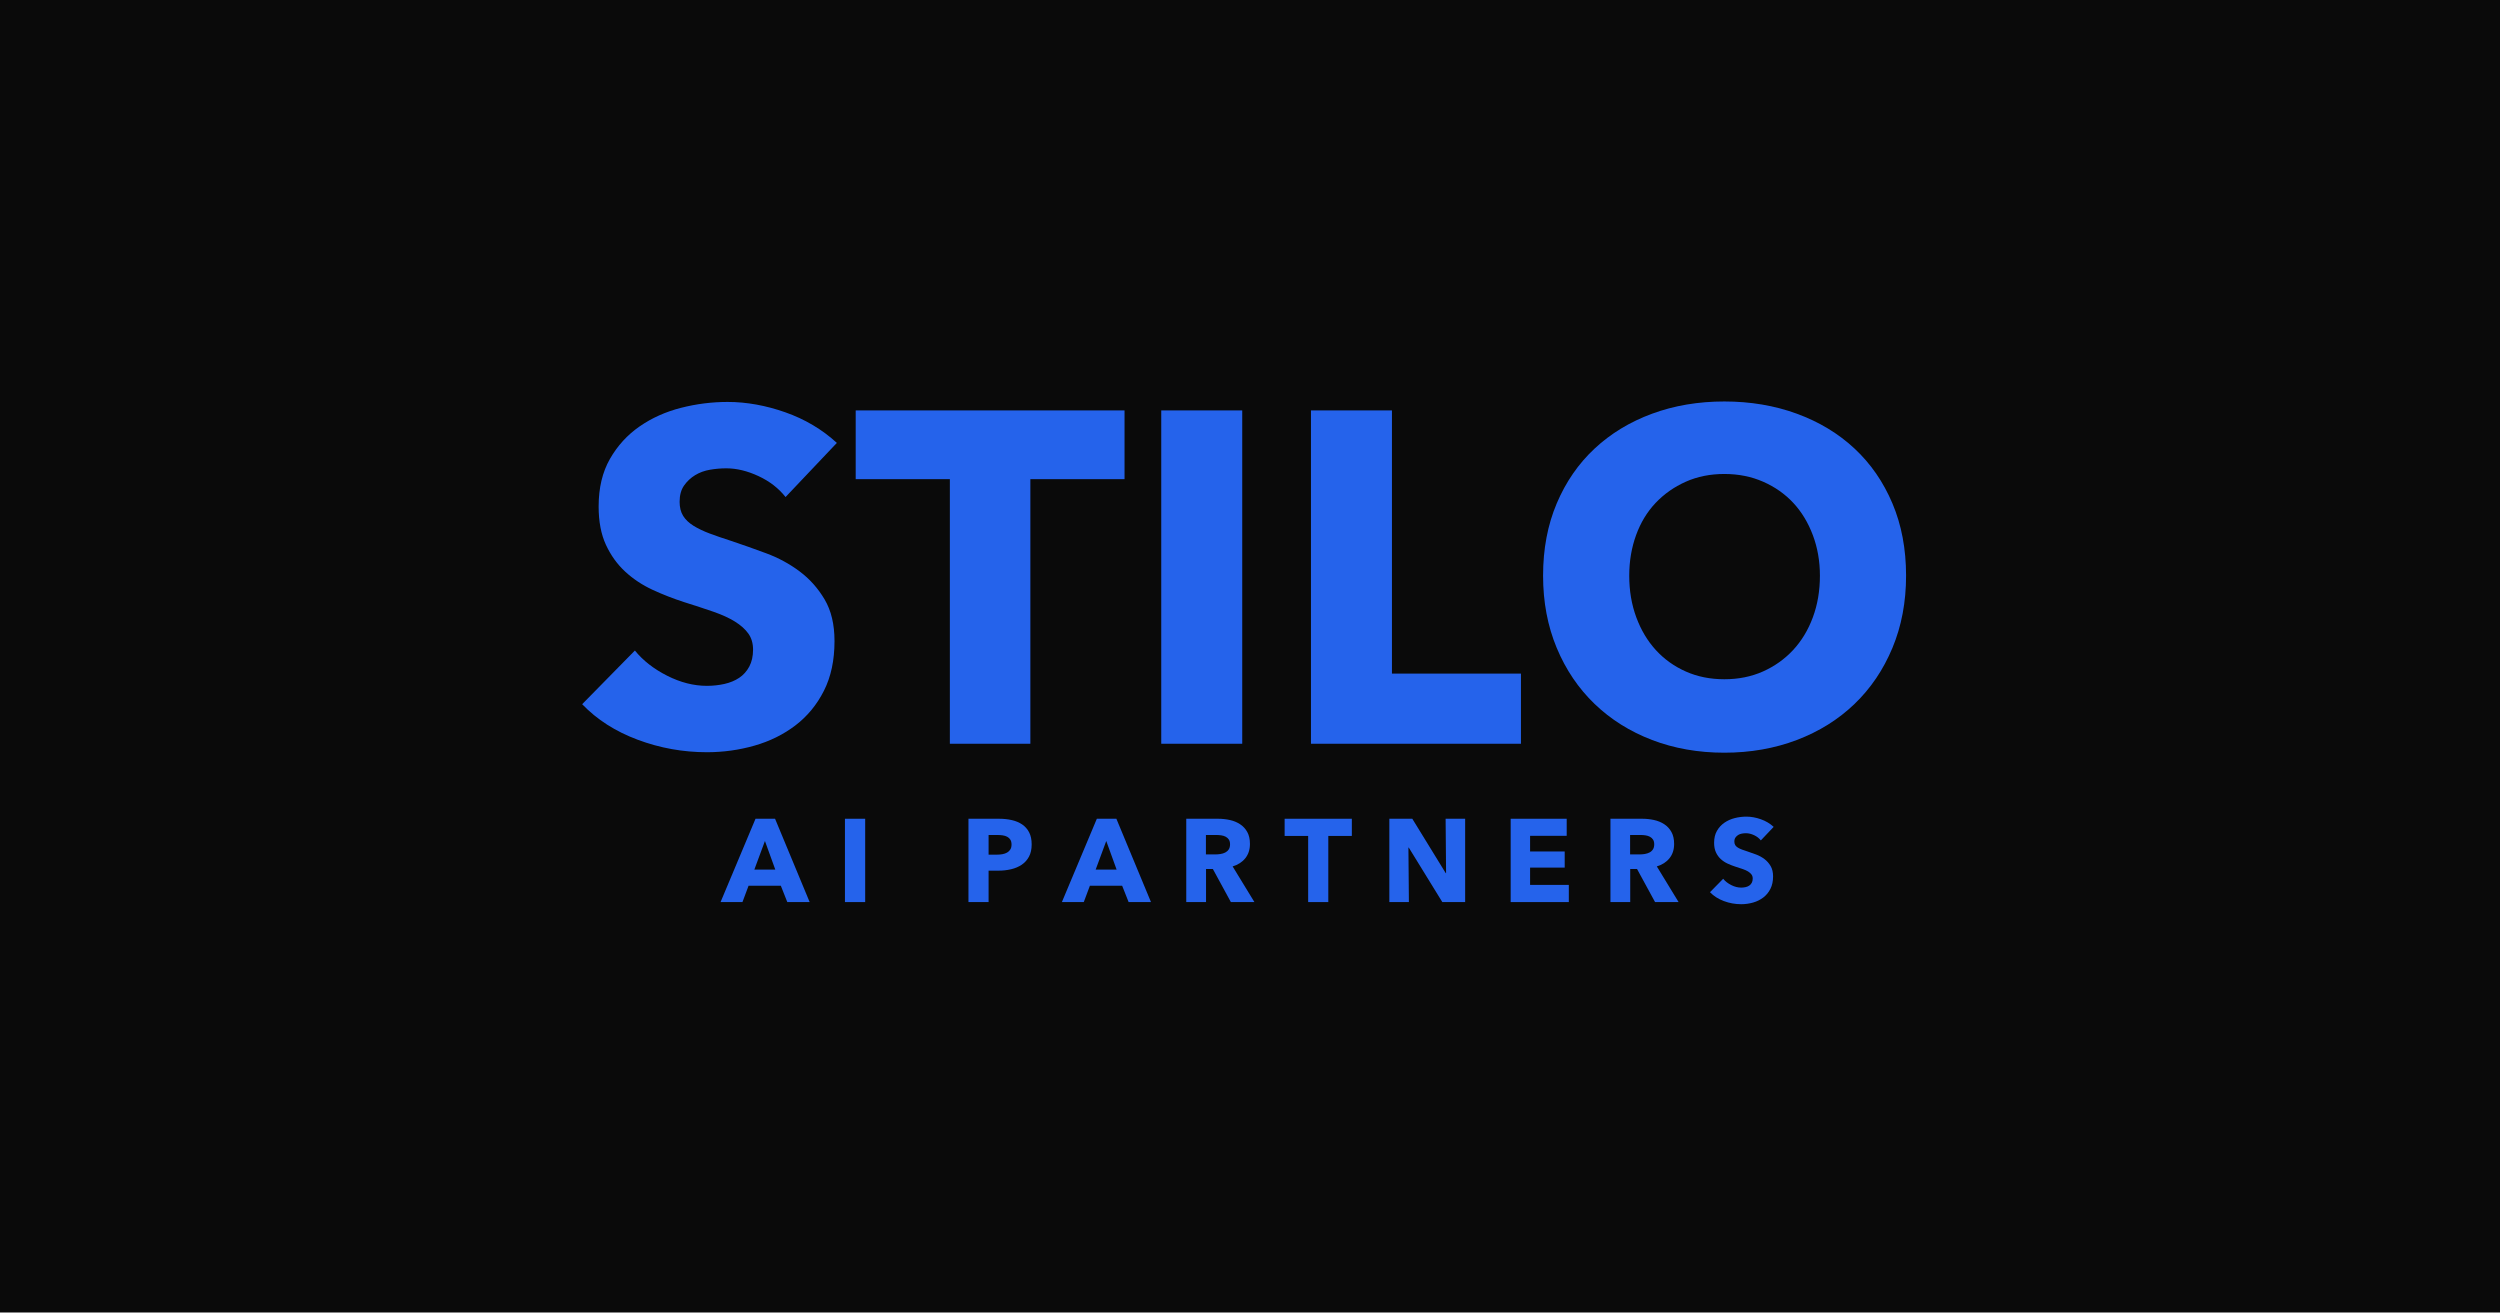
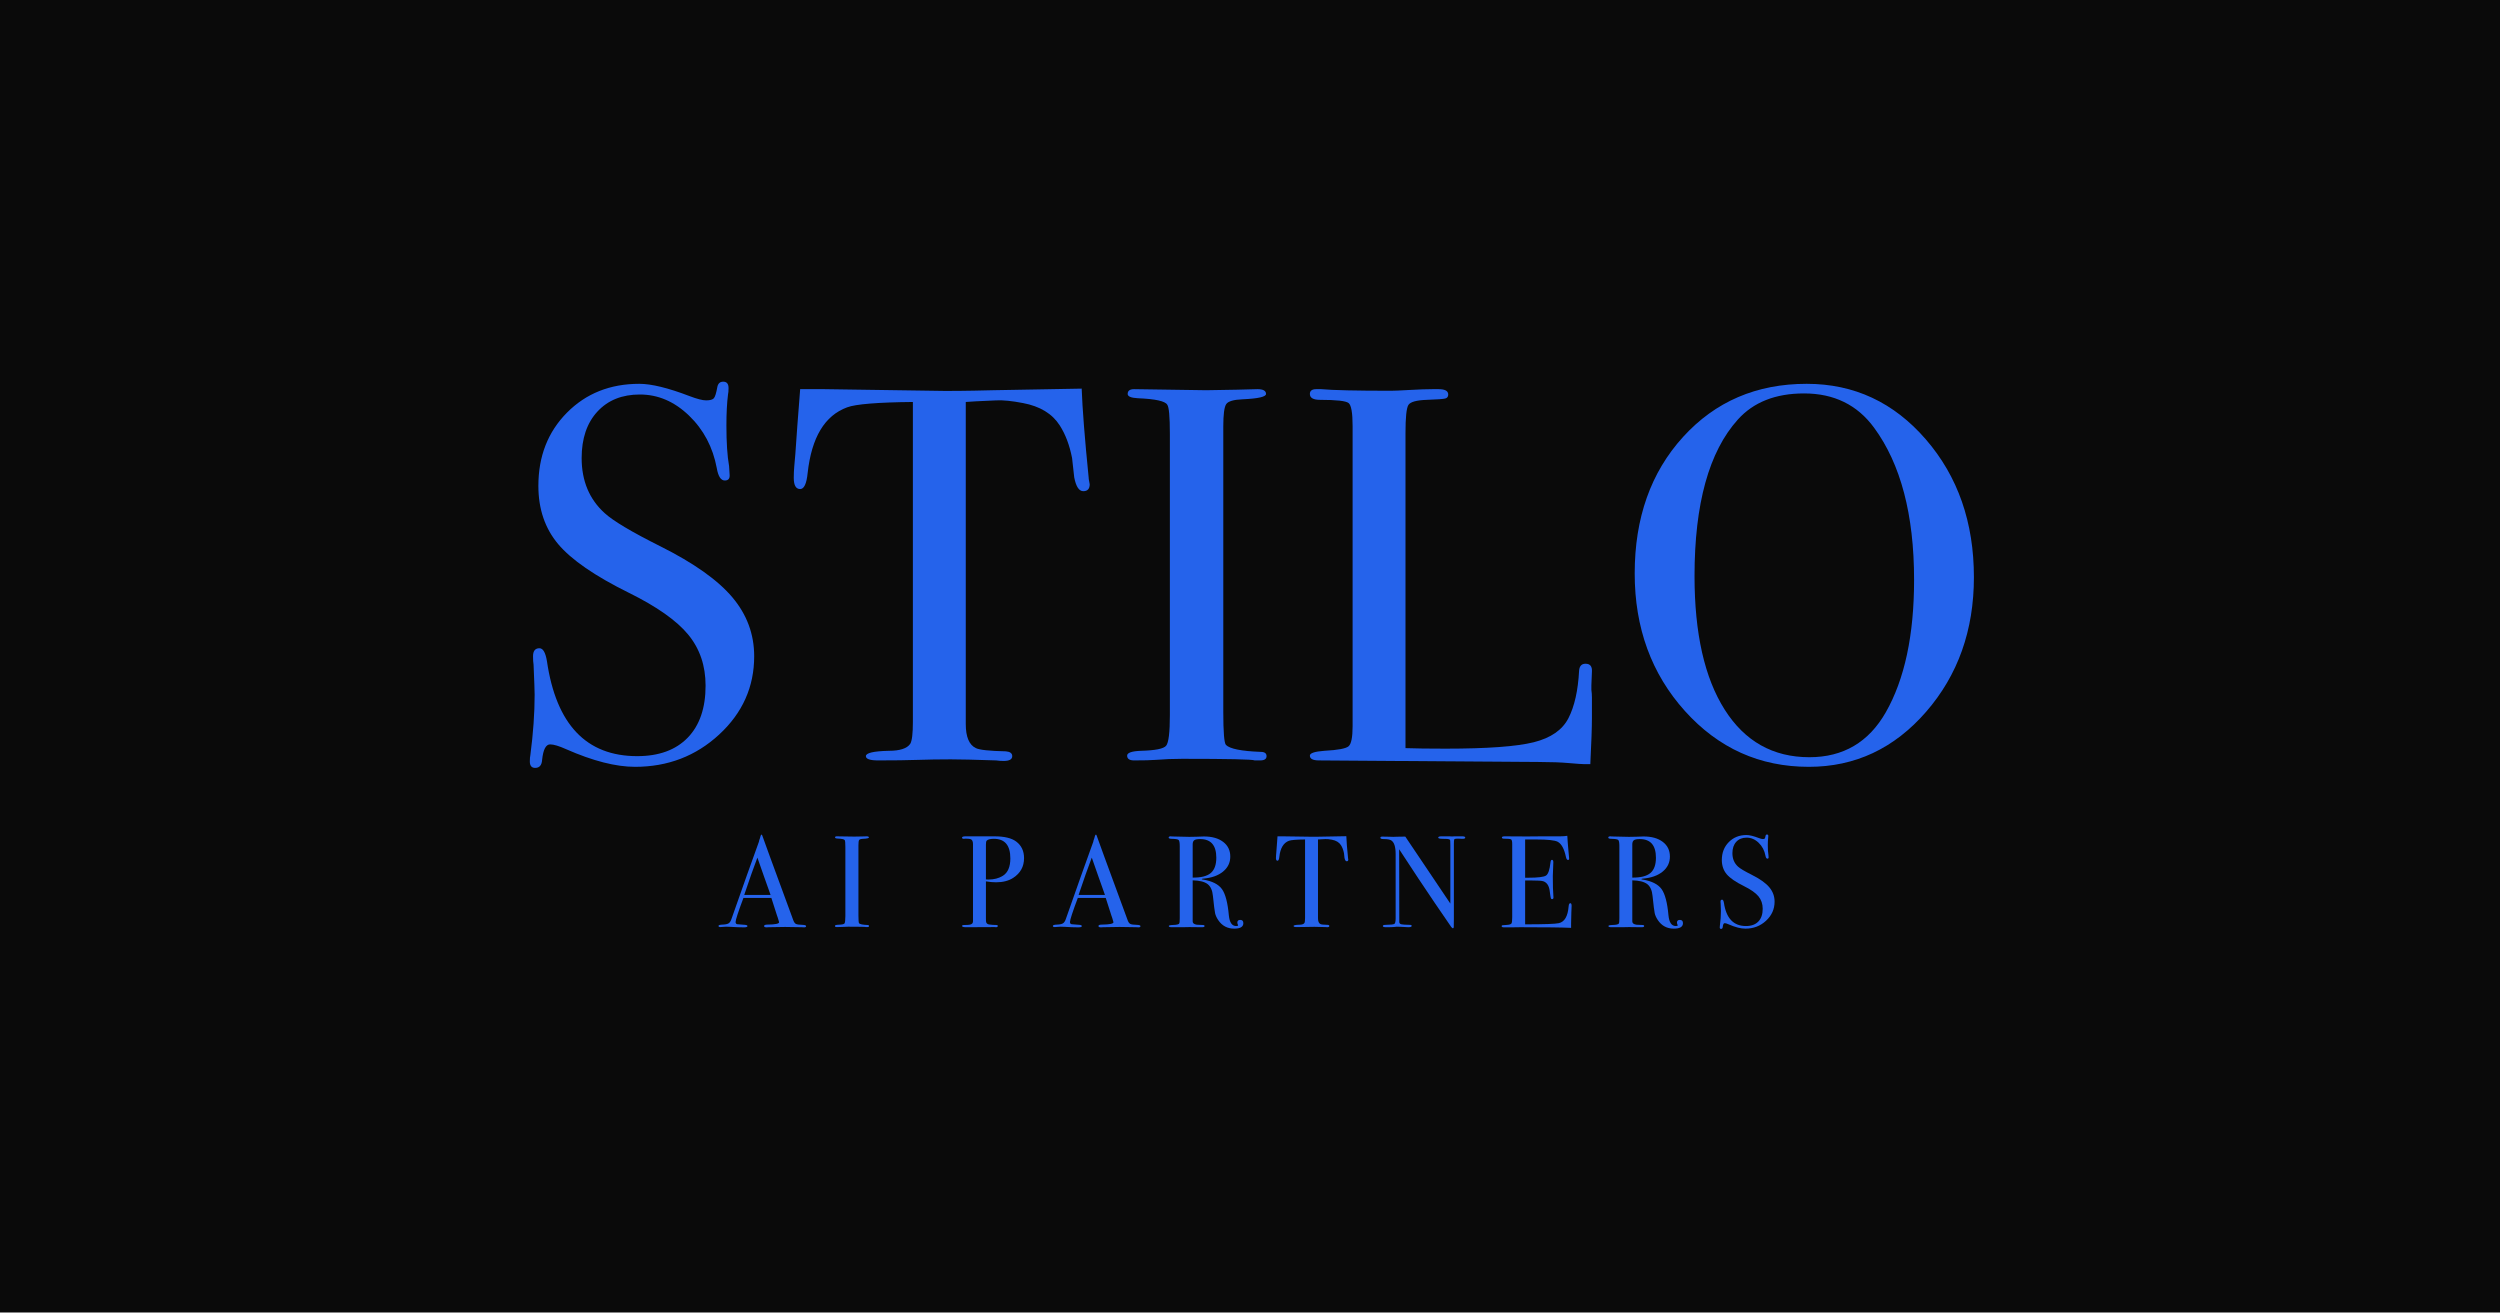
<svg xmlns="http://www.w3.org/2000/svg" viewBox="0 0 1200 630">
  <rect width="1200" height="630" fill="#0A0A0A" />
-   <g transform="translate(276.045 357.000) scale(0.225989 -0.225989)" fill="#2563EB">
-     <path d="M447 524Q425 552 389.5 568.5Q354 585 321 585Q304 585 286.5 582.0Q269 579 255.0 570.5Q241 562 231.5 548.5Q222 535 222 514Q222 496 229.5 484.0Q237 472 251.5 463.0Q266 454 286.0 446.5Q306 439 331 431Q367 419 406.0 404.5Q445 390 477.0 366.0Q509 342 530.0 306.5Q551 271 551 218Q551 157 528.5 112.5Q506 68 468.0 39.0Q430 10 381.0 -4.0Q332 -18 280 -18Q204 -18 133.0 8.5Q62 35 15 84L127 198Q153 166 195.5 144.5Q238 123 280 123Q299 123 317.0 127.0Q335 131 348.5 140.0Q362 149 370.0 164.0Q378 179 378 200Q378 220 368.0 234.0Q358 248 339.5 259.5Q321 271 293.5 280.5Q266 290 231 301Q197 312 164.5 327.0Q132 342 106.5 365.5Q81 389 65.5 422.5Q50 456 50 504Q50 563 74.0 605.0Q98 647 137.0 674.0Q176 701 225.0 713.5Q274 726 324 726Q384 726 446.5 704.0Q509 682 556 639Z" />
-     <path transform="translate(591.0 0)" d="M376 562V0H205V562H5V708H576V562Z" />
-     <path transform="translate(1172.0 0)" d="M73 0V708H245V0Z" />
-     <path transform="translate(1490.0 0)" d="M73 0V708H245V149H519V0Z" />
-     <path transform="translate(2016.0 0)" d="M811 357Q811 273 782.0 203.5Q753 134 701.5 84.5Q650 35 579.0 8.0Q508 -19 425 -19Q342 -19 271.5 8.0Q201 35 149.5 84.5Q98 134 69.0 203.5Q40 273 40 357Q40 442 69.0 510.5Q98 579 149.5 627.0Q201 675 271.5 701.0Q342 727 425 727Q508 727 579.0 701.0Q650 675 701.5 627.0Q753 579 782.0 510.5Q811 442 811 357ZM628 357Q628 403 613.0 443.0Q598 483 571.5 511.5Q545 540 507.5 556.5Q470 573 425 573Q380 573 343.0 556.5Q306 540 279.0 511.5Q252 483 237.5 443.0Q223 403 223 357Q223 309 238.0 268.5Q253 228 279.5 199.0Q306 170 343.0 153.5Q380 137 425 137Q470 137 507.0 153.5Q544 170 571.0 199.0Q598 228 613.0 268.5Q628 309 628 357Z" />
+   <g transform="translate(241.754 365.000) scale(0.25641 -0.25641)" fill="#2563EB">
+     <path d="M469 195Q469 109 403.5 48.5Q338 -12 246 -12Q192 -12 117 21Q97 30 87 30Q75 30 72 1Q71 -14 59 -14Q49 -14 49 -2Q49 6 50 10Q58 71 58 123Q58 133 56 179Q55 185 55 195Q55 210 67 210Q77 210 81 186Q107 8 250 8Q311 8 344.5 42.5Q378 77 378 140Q378 196 345.5 235.5Q313 275 234 314Q139 361 102.0 405.0Q65 449 65 514Q65 597 118.5 651.0Q172 705 254 705Q288 705 348 682Q369 674 379 674Q390 674 393.5 678.0Q397 682 400 699Q402 709 411 709Q421 709 421 697Q421 689 420 685Q417 661 417 627Q417 579 422 551L423 535Q424 524 414 524Q403 524 399 547Q388 606 347.0 645.5Q306 685 255 685Q205 685 175.5 653.0Q146 621 146 566Q146 502 189 463Q213 441 293 401Q387 354 428.0 305.5Q469 257 469 195Z" />
+     <path transform="translate(526.08 0)" d="M571 517Q571 504 559 504Q547 504 542 530Q540 548 538 566Q531 602 515 627Q494 660 446 669Q415 675 396 674Q349 672 339 671V68Q339 32 358 23Q368 18 414 17Q426 16 426 8Q426 -1 410 -1Q402 -1 396 0Q336 2 311 2Q278 2 249.0 1.0Q220 0 175 0Q152 0 152 8Q152 17 195 18Q226 18 235 31Q240 39 240 72V671Q141 670 117 661Q54 638 43 538Q40 508 29 508Q17 508 17 529Q17 540 18 551L20 574Q23 620 29 695H74L278 692Q314 691 390 693L556 696Q558 640 569 530Q569 527 570.0 522.5Q571 518 571 517Z" />
+     <path transform="translate(1140.16 0)" d="M288 8Q288 0 276 0H266Q260 3 130 3Q105 3 80 1Q67 0 40 0Q27 0 27 9Q27 17 53 18Q93 19 100.0 27.5Q107 36 107 85V611Q107 660 102 666Q96 676 47 678Q28 679 28 686Q28 695 40 695L175 693Q190 693 233 694L271 695Q287 695 287 686Q287 678 243 676Q218 675 212.5 667.0Q207 659 207 625V91Q207 34 212 29Q223 18 277 16Q288 16 288 8Z" />
+     <path transform="translate(1482.24 0)" d="M555 79Q555 53 552 -7H541Q535 -7 512.0 -5.0Q489 -3 460 -3L44 0Q27 0 27 9Q27 16 54 18Q92 20 99.5 26.5Q107 33 107 64V626Q107 663 99.5 669.0Q92 675 46 675Q27 675 27 686Q27 695 39 695H48Q81 692 179 692Q188 692 214.0 693.5Q240 695 257 695H268Q286 695 286 685Q286 679 280.5 677.5Q275 676 246.0 675.0Q217 674 211.5 665.5Q206 657 206 613V23Q233 22 281 22Q398 22 446.0 34.0Q494 46 511.0 79.0Q528 112 531 168Q532 181 543 181Q556 181 555 166L554 141Q554 139 554 132Q555 125 555 118Z" />
+     <path transform="translate(2074.32 0)" d="M678 343Q678 194 588.5 91.0Q499 -12 369 -12Q231 -12 137.0 92.5Q43 197 43 350Q43 506 133.5 605.5Q224 705 365 705Q498 705 588.0 601.0Q678 497 678 343ZM566 338Q566 521 491 623Q444 687 360 687Q280 687 236 638Q155 548 155 345Q155 184 211.5 95.0Q268 6 370 6Q465 6 513 90Q566 183 566 338Z" />
  </g>
-   <g transform="translate(346.661 433.000) scale(0.056497 -0.056497)" fill="#2563EB">
-     <path d="M553 0 498 139H224L172 0H-14L283 708H449L743 0ZM363 519 273 276H451Z" />
-     <path transform="translate(969.72 0)" d="M73 0V708H245V0Z" />
-     <path transform="translate(2019.16 0)" d="M610 490Q610 428 587.0 385.5Q564 343 525.0 317.0Q486 291 435.0 279.0Q384 267 329 267H244V0H73V708H333Q391 708 441.5 696.5Q492 685 529.5 659.5Q567 634 588.5 592.5Q610 551 610 490ZM439 489Q439 514 429.0 530.0Q419 546 402.0 555.0Q385 564 363.5 567.0Q342 570 319 570H244V403H316Q340 403 362.0 407.0Q384 411 401.5 421.0Q419 431 429.0 447.5Q439 464 439 489Z" />
-     <path transform="translate(2899.88 0)" d="M553 0 498 139H224L172 0H-14L283 708H449L743 0ZM363 519 273 276H451Z" />
-     <path transform="translate(3869.6 0)" d="M452 0 299 281H241V0H73V708H343Q394 708 442.5 697.5Q491 687 529.5 662.0Q568 637 591.0 596.0Q614 555 614 494Q614 422 575.0 373.0Q536 324 467 303L652 0ZM445 491Q445 516 434.5 531.5Q424 547 407.5 555.5Q391 564 370.5 567.0Q350 570 331 570H240V405H321Q342 405 364.0 408.5Q386 412 404.0 421.0Q422 430 433.5 447.0Q445 464 445 491Z" />
-     <path transform="translate(4773.32 0)" d="M376 562V0H205V562H5V708H576V562Z" />
-     <path transform="translate(5595.04 0)" d="M523 0 238 463H235L239 0H73V708H268L552 246H555L551 708H717V0Z" />
-     <path transform="translate(6625.76 0)" d="M73 0V708H549V563H238V430H532V293H238V146H567V0Z" />
-     <path transform="translate(7473.48 0)" d="M452 0 299 281H241V0H73V708H343Q394 708 442.5 697.5Q491 687 529.5 662.0Q568 637 591.0 596.0Q614 555 614 494Q614 422 575.0 373.0Q536 324 467 303L652 0ZM445 491Q445 516 434.5 531.5Q424 547 407.5 555.5Q391 564 370.5 567.0Q350 570 331 570H240V405H321Q342 405 364.0 408.5Q386 412 404.0 421.0Q422 430 433.5 447.0Q445 464 445 491Z" />
-     <path transform="translate(8377.2 0)" d="M447 524Q425 552 389.5 568.5Q354 585 321 585Q304 585 286.5 582.0Q269 579 255.0 570.5Q241 562 231.5 548.5Q222 535 222 514Q222 496 229.5 484.0Q237 472 251.5 463.0Q266 454 286.0 446.5Q306 439 331 431Q367 419 406.0 404.5Q445 390 477.0 366.0Q509 342 530.0 306.5Q551 271 551 218Q551 157 528.5 112.5Q506 68 468.0 39.0Q430 10 381.0 -4.0Q332 -18 280 -18Q204 -18 133.0 8.5Q62 35 15 84L127 198Q153 166 195.5 144.5Q238 123 280 123Q299 123 317.0 127.0Q335 131 348.5 140.0Q362 149 370.0 164.0Q378 179 378 200Q378 220 368.0 234.0Q358 248 339.5 259.5Q321 271 293.5 280.5Q266 290 231 301Q197 312 164.5 327.0Q132 342 106.5 365.5Q81 389 65.5 422.5Q50 456 50 504Q50 563 74.0 605.0Q98 647 137.0 674.0Q176 701 225.0 713.5Q274 726 324 726Q384 726 446.5 704.0Q509 682 556 639Z" />
+   <g transform="translate(346.379 445.000) scale(0.062678 -0.062678)" fill="#2563EB">
+     <path d="M647 7Q647 -2 632 -2Q622 -2 614 -1L487 1L360 -1Q353 -2 345 -2Q325 -2 325 8Q325 19 352 19Q440 20 440 37Q440 38 438 45L430 72L425 86Q416 117 381 223H167Q107 63 107 39Q107 25 119 22Q122 21 169 18Q198 17 198 8Q198 -2 172 -2Q126 -2 65 2Q50 3 34 3Q18 3 3 1Q-5 0 -10 0Q-24 0 -24 9Q-24 18 7.5 19.0Q39 20 53.0 28.5Q67 37 75 61Q204 429 285 652Q287 664 293 679L298 697Q301 708 306 708Q309 708 311 702Q324 663 370 539Q406 442 549 52Q557 30 569.5 24.0Q582 18 621 17Q647 16 647 7ZM375 246Q359 291 322 395L274 532Q232 422 173 246Z" />
+     <path transform="translate(840.68 0)" d="M288 8Q288 0 276 0H266Q260 3 130 3Q105 3 80 1Q67 0 40 0Q27 0 27 9Q27 17 53 18Q93 19 100.0 27.5Q107 36 107 85V611Q107 660 102 666Q96 676 47 678Q28 679 28 686Q28 695 40 695L175 693Q190 693 233 694L271 695Q287 695 287 686Q287 678 243 676Q218 675 212.5 667.0Q207 659 207 625V91Q207 34 212 29Q223 18 277 16Q288 16 288 8Z" />
+     <path transform="translate(1818.04 0)" d="M498 528Q498 431 415 377Q363 343 283 343Q249 343 206 350V66Q206 43 208 37Q213 23 230 20Q259 16 286 16Q297 16 297 9Q297 -1 283 -1Q277 -1 273 0Q218 -1 66 -1H53Q23 -1 23 9Q23 16 44 16Q91 16 98 25Q106 29 107 45V635Q107 666 90 673Q80 677 55 677H45Q42 676 38 676Q23 676 23 685Q23 695 51 695H271Q385 695 438 655Q498 610 498 528ZM393 526Q393 676 267 676Q225 676 212 662Q206 656 206 631V365Q214 364 224 364Q290 364 336 393Q393 429 393 526Z" />
+     <path transform="translate(2560.72 0)" d="M647 7Q647 -2 632 -2Q622 -2 614 -1L487 1L360 -1Q353 -2 345 -2Q325 -2 325 8Q325 19 352 19Q440 20 440 37Q440 38 438 45L430 72L425 86Q416 117 381 223H167Q107 63 107 39Q107 25 119 22Q122 21 169 18Q198 17 198 8Q198 -2 172 -2Q126 -2 65 2Q50 3 34 3Q18 3 3 1Q-5 0 -10 0Q-24 0 -24 9Q-24 18 7.5 19.0Q39 20 53.0 28.5Q67 37 75 61Q204 429 285 652Q287 664 293 679L298 697Q301 708 306 708Q309 708 311 702Q324 663 370 539Q406 442 549 52Q557 30 569.5 24.0Q582 18 621 17Q647 16 647 7ZM375 246Q359 291 322 395L274 532Q232 422 173 246Z" />
+     <path transform="translate(3401.4 0)" d="M594 30Q594 -12 524 -12Q446 -12 402 53Q383 81 377.5 107.0Q372 133 361 239Q355 303 320.0 329.5Q285 356 206 358V43Q206 23 238 18Q247 17 284 16Q297 16 297 8Q297 -1 280 -1H268Q259 0 181 0Q166 0 130 -1Q95 -1 84 -1H45Q23 -1 23 8Q23 15 52 16Q99 17 103 28Q107 33 107 67V619Q107 659 98.5 667.0Q90 675 47 676Q22 676 22 685Q22 695 38 695Q41 695 47 694L180 691Q200 691 236 692Q276 694 292 694Q385 694 439.5 652.5Q494 611 494 540Q494 470 438.0 424.5Q382 379 286 371Q277 370 276 368Q276 364 286 364Q391 346 430.5 290.5Q470 235 483 90Q491 8 539 8Q554 8 554 14Q554 15 553 16Q548 27 548 34Q548 55 570 55Q594 55 594 30ZM387 531Q387 674 263 674Q230 674 218.0 665.0Q206 656 206 633V379Q302 378 344.5 414.0Q387 450 387 531Z" />
+     <path transform="translate(4228.08 0)" d="M571 517Q571 504 559 504Q547 504 542 530Q540 548 538 566Q531 602 515 627Q494 660 446 669Q415 675 396 674Q349 672 339 671V68Q339 32 358 23Q368 18 414 17Q426 16 426 8Q426 -1 410 -1Q402 -1 396 0Q336 2 311 2Q278 2 249.0 1.0Q220 0 175 0Q152 0 152 8Q152 17 195 18Q226 18 235 31Q240 39 240 72V671Q141 670 117 661Q54 638 43 538Q40 508 29 508Q17 508 17 529Q17 540 18 551L20 574Q23 620 29 695H74L278 692Q314 691 390 693L556 696Q558 640 569 530Q569 527 570.0 522.5Q571 518 571 517Z" />
+     <path transform="translate(5052.76 0)" d="M642 685Q642 675 617 676L595 677H577Q561 677 558.0 671.5Q555 666 555 638V62Q555 9 554.0 0.0Q553 -9 548 -9Q542 -9 534 2L406 189Q295 352 136 596L137 38Q138 25 152.0 21.5Q166 18 219 17Q232 17 232 9Q232 -1 206 -1Q197 -1 149 2Q133 3 118 3Q119 3 100.5 1.0Q82 -1 44 -1H34Q11 -1 11 8Q11 17 31 17Q90 18 99.5 24.5Q109 31 109 67V560Q109 643 75 664Q59 674 18 674Q-8 674 -8 684Q-8 693 7 693Q27 693 58.0 692.0Q89 691 91 691Q94 691 119 692Q152 692 183 693L528 180V625Q528 656 527.0 662.5Q526 669 519.0 672.5Q512 676 471 676Q435 676 435 685Q435 695 459 695H494Q507 695 522 695Q538 694 541 694Q542 694 559 695Q575 695 589 695H620Q642 695 642 685Z" />
+     <path transform="translate(5947.44 0)" d="M562 162Q562 158 560.0 113.0Q558 68 558 27V-6Q460 -1 170 -1Q135 -1 101 -2Q67 -2 55 -2H45Q26 -2 26 7Q26 13 32 14Q35 14 70 17Q96 19 101.5 28.0Q107 37 107 75V637Q107 666 98.5 671.5Q90 677 44 677Q28 677 28 686Q28 695 50 695L221 694Q230 694 334 695Q438 695 474 695Q504 695 529 699Q531 656 538 580L542 537Q543 532 543 524Q543 514 534 514Q523 514 518 539Q499 629 456 653Q424 671 288 671H206V378H230Q342 378 366.5 395.0Q391 412 400 494Q402 515 411 515Q422 515 422 497Q422 479 420.0 444.0Q418 409 418 391Q418 284 422 244Q423 234 423 227Q423 214 412 214Q405 214 402.5 222.5Q400 231 394 278Q386 337 345 351Q327 357 251 357H206V21Q426 21 464 30Q530 45 539 158Q541 183 552 183Q562 183 562 162Z" />
+     <path transform="translate(6768.12 0)" d="M594 30Q594 -12 524 -12Q446 -12 402 53Q383 81 377.5 107.0Q372 133 361 239Q355 303 320.0 329.5Q285 356 206 358V43Q206 23 238 18Q247 17 284 16Q297 16 297 8Q297 -1 280 -1H268Q259 0 181 0Q166 0 130 -1Q95 -1 84 -1H45Q23 -1 23 8Q23 15 52 16Q99 17 103 28Q107 33 107 67V619Q107 659 98.5 667.0Q90 675 47 676Q22 676 22 685Q22 695 38 695Q41 695 47 694L180 691Q200 691 236 692Q276 694 292 694Q385 694 439.5 652.5Q494 611 494 540Q494 470 438.0 424.5Q382 379 286 371Q277 370 276 368Q276 364 286 364Q391 346 430.5 290.5Q470 235 483 90Q491 8 539 8Q554 8 554 14Q554 15 553 16Q548 27 548 34Q548 55 570 55Q594 55 594 30ZM387 531Q387 674 263 674Q230 674 218.0 665.0Q206 656 206 633V379Q302 378 344.5 414.0Q387 450 387 531Z" />
+     <path transform="translate(7594.8 0)" d="M469 195Q469 109 403.5 48.5Q338 -12 246 -12Q192 -12 117 21Q97 30 87 30Q75 30 72 1Q71 -14 59 -14Q49 -14 49 -2Q49 6 50 10Q58 71 58 123Q58 133 56 179Q55 185 55 195Q55 210 67 210Q77 210 81 186Q107 8 250 8Q311 8 344.5 42.5Q378 77 378 140Q378 196 345.5 235.5Q313 275 234 314Q139 361 102.0 405.0Q65 449 65 514Q65 597 118.5 651.0Q172 705 254 705Q288 705 348 682Q369 674 379 674Q390 674 393.5 678.0Q397 682 400 699Q402 709 411 709Q421 709 421 697Q421 689 420 685Q417 661 417 627Q417 579 422 551L423 535Q424 524 414 524Q403 524 399 547Q388 606 347.0 645.5Q306 685 255 685Q205 685 175.5 653.0Q146 621 146 566Q146 502 189 463Q213 441 293 401Q387 354 428.0 305.5Q469 257 469 195Z" />
  </g>
</svg>
